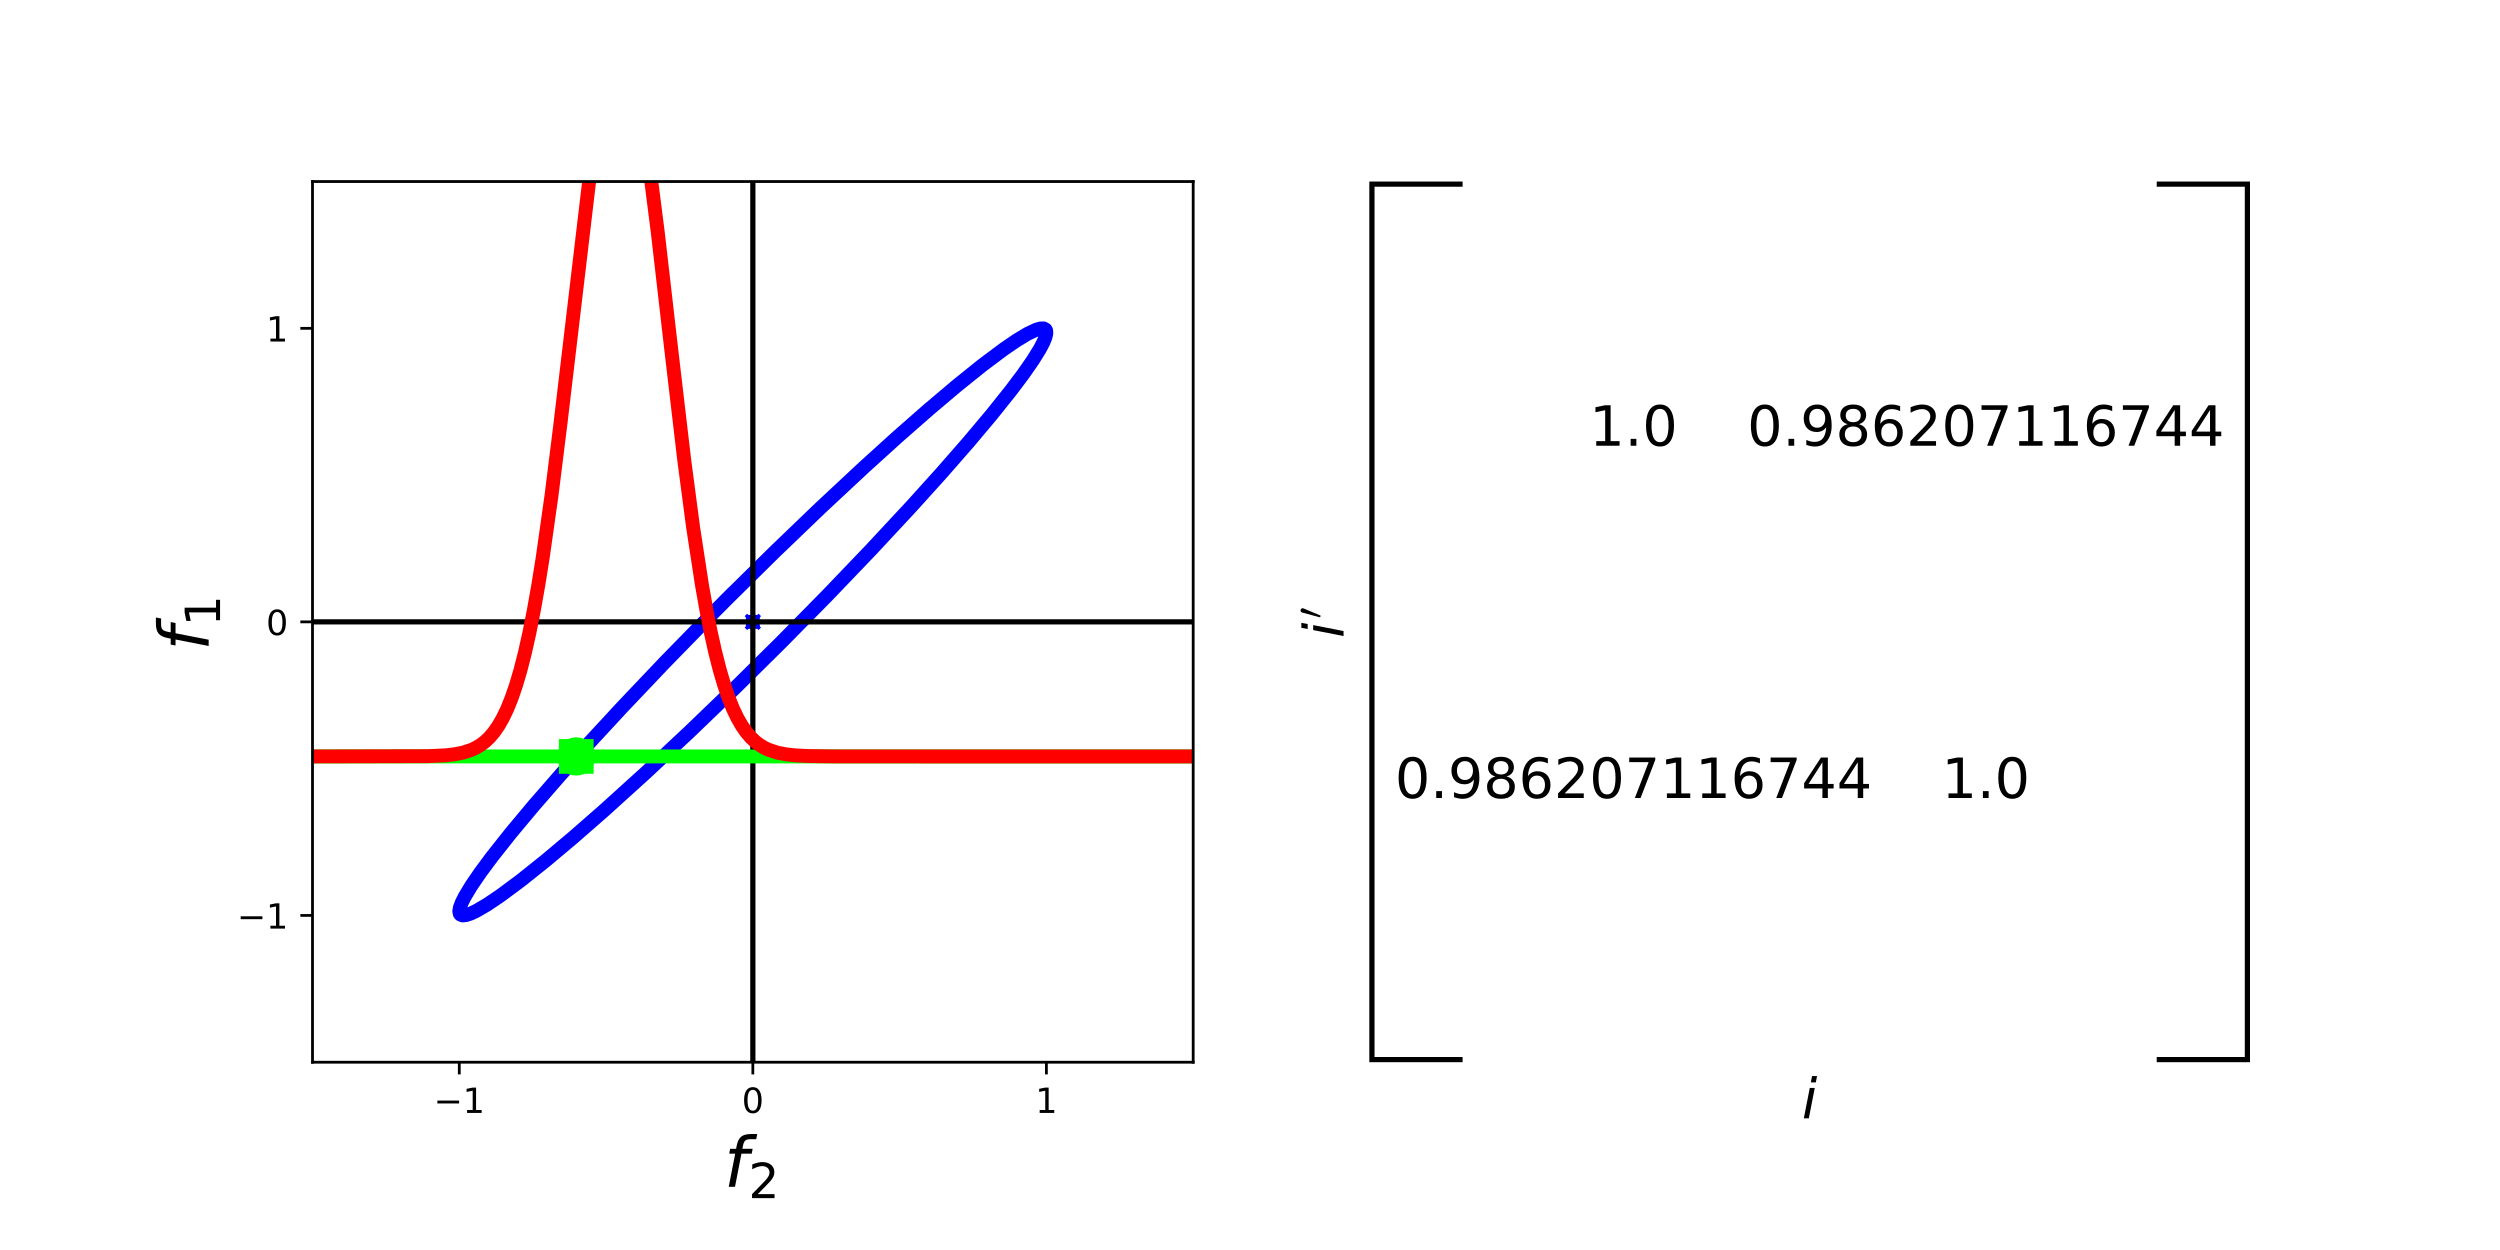
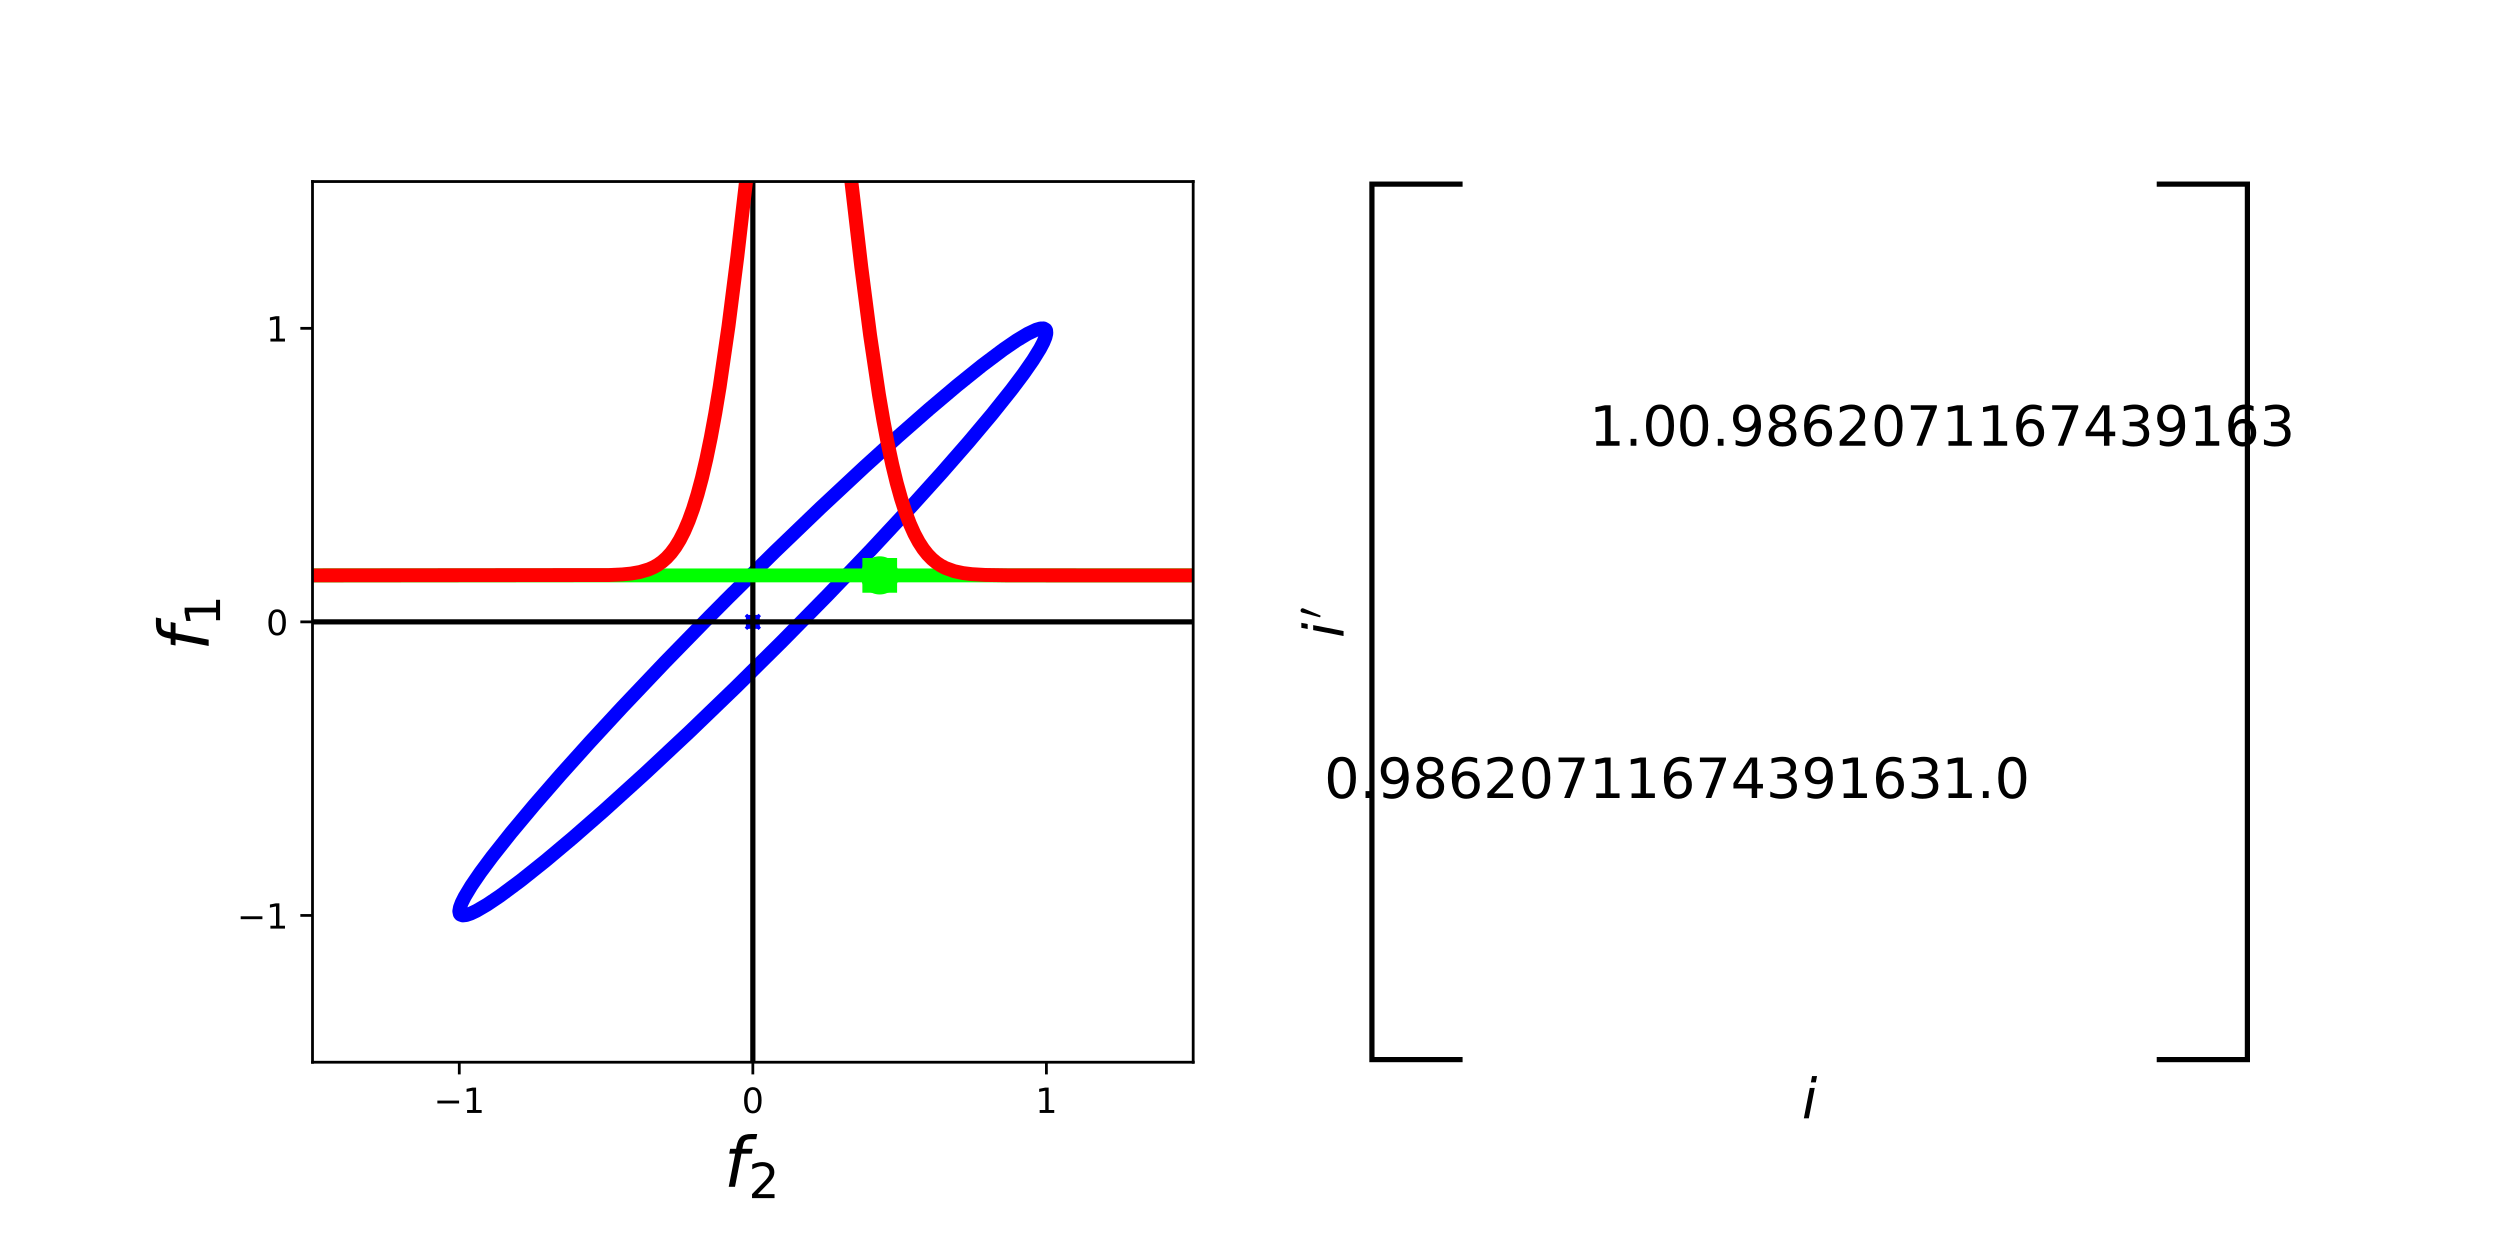
<svg xmlns="http://www.w3.org/2000/svg" xmlns:xlink="http://www.w3.org/1999/xlink" height="360pt" version="1.1" viewBox="0 0 720 360" width="720pt">
  <defs>
    <style type="text/css">
*{stroke-linecap:butt;stroke-linejoin:round;}
  </style>
  </defs>
  <g id="figure_1">
    <g id="patch_1">
      <path d="M 0 360  L 720 360  L 720 0  L 0 0  z " style="fill:none;" />
    </g>
    <g id="axes_1">
      <g id="patch_2">
        <path d="M 90 305.918  L 343.636 305.918  L 343.636 52.282  L 90 52.282  z " style="fill:none;" />
      </g>
      <g id="matplotlib.axis_1">
        <g id="xtick_1">
          <g id="line2d_1">
            <defs>
-               <path d="M 0 0  L 0 3.5  " id="m58b440a953" style="stroke:#000000;stroke-width:0.8;" />
-             </defs>
-             <g>
-               <use style="stroke:#000000;stroke-width:0.8;" x="132.273" xlink:href="#m58b440a953" y="305.918" />
+               <path d="M 0 0  L 0 3.5  " id="me0ef8599d4" style="stroke:#000000;stroke-width:0.8;" />
+             </defs>
+             <g>
+               <use style="stroke:#000000;stroke-width:0.8;" x="132.273" xlink:href="#me0ef8599d4" y="305.918" />
            </g>
          </g>
          <g id="text_1">
            <defs>
              <path d="M 10.594 35.5  L 73.188 35.5  L 73.188 27.203  L 10.594 27.203  z " id="DejaVuSans-2212" />
              <path d="M 12.406 8.297  L 28.516 8.297  L 28.516 63.922  L 10.984 60.406  L 10.984 69.391  L 28.422 72.906  L 38.281 72.906  L 38.281 8.297  L 54.391 8.297  L 54.391 0  L 12.406 0  z " id="DejaVuSans-31" />
            </defs>
            <g transform="translate(124.9016 320.5166)scale(0.1 -0.1)">
              <use xlink:href="#DejaVuSans-2212" />
              <use x="83.789" xlink:href="#DejaVuSans-31" />
            </g>
          </g>
        </g>
        <g id="xtick_2">
          <g id="line2d_2">
            <g>
-               <use style="stroke:#000000;stroke-width:0.8;" x="216.818" xlink:href="#m58b440a953" y="305.918" />
+               <use style="stroke:#000000;stroke-width:0.8;" x="216.818" xlink:href="#me0ef8599d4" y="305.918" />
            </g>
          </g>
          <g id="text_2">
            <defs>
              <path d="M 31.781 66.406  Q 24.172 66.406 20.328 58.906  Q 16.5 51.422 16.5 36.375  Q 16.5 21.391 20.328 13.891  Q 24.172 6.391 31.781 6.391  Q 39.453 6.391 43.281 13.891  Q 47.125 21.391 47.125 36.375  Q 47.125 51.422 43.281 58.906  Q 39.453 66.406 31.781 66.406  z M 31.781 74.219  Q 44.047 74.219 50.516 64.516  Q 56.984 54.828 56.984 36.375  Q 56.984 17.969 50.516 8.266  Q 44.047 -1.422 31.781 -1.422  Q 19.531 -1.422 13.062 8.266  Q 6.594 17.969 6.594 36.375  Q 6.594 54.828 13.062 64.516  Q 19.531 74.219 31.781 74.219  z " id="DejaVuSans-30" />
            </defs>
            <g transform="translate(213.6369 320.5166)scale(0.1 -0.1)">
              <use xlink:href="#DejaVuSans-30" />
            </g>
          </g>
        </g>
        <g id="xtick_3">
          <g id="line2d_3">
            <g>
-               <use style="stroke:#000000;stroke-width:0.8;" x="301.364" xlink:href="#m58b440a953" y="305.918" />
+               <use style="stroke:#000000;stroke-width:0.8;" x="301.364" xlink:href="#me0ef8599d4" y="305.918" />
            </g>
          </g>
          <g id="text_3">
            <g transform="translate(298.1824 320.5166)scale(0.1 -0.1)">
              <use xlink:href="#DejaVuSans-31" />
            </g>
          </g>
        </g>
        <g id="text_4">
          <defs>
            <path d="M 47.797 75.984  L 46.391 68.5  L 37.797 68.5  Q 32.906 68.5 30.688 66.578  Q 28.469 64.656 27.391 59.516  L 26.422 54.688  L 41.219 54.688  L 39.891 47.703  L 25.094 47.703  L 15.828 0  L 6.781 0  L 16.109 47.703  L 7.516 47.703  L 8.797 54.688  L 17.391 54.688  L 18.109 58.5  Q 19.969 68.172 24.625 72.078  Q 29.297 75.984 39.312 75.984  z " id="DejaVuSans-Oblique-66" />
            <path d="M 19.188 8.297  L 53.609 8.297  L 53.609 0  L 7.328 0  L 7.328 8.297  Q 12.938 14.109 22.625 23.891  Q 32.328 33.688 34.812 36.531  Q 39.547 41.844 41.422 45.531  Q 43.312 49.219 43.312 52.781  Q 43.312 58.594 39.234 62.25  Q 35.156 65.922 28.609 65.922  Q 23.969 65.922 18.812 64.312  Q 13.672 62.703 7.812 59.422  L 7.812 69.391  Q 13.766 71.781 18.938 73  Q 24.125 74.219 28.422 74.219  Q 39.75 74.219 46.484 68.547  Q 53.219 62.891 53.219 53.422  Q 53.219 48.922 51.531 44.891  Q 49.859 40.875 45.406 35.406  Q 44.188 33.984 37.641 27.219  Q 31.109 20.453 19.188 8.297  z " id="DejaVuSans-32" />
          </defs>
          <g transform="translate(208.5182 341.7932)scale(0.2 -0.2)">
            <use transform="translate(0 0.015625)" xlink:href="#DejaVuSans-Oblique-66" />
            <use transform="translate(35.20508 -16.39062)scale(0.7)" xlink:href="#DejaVuSans-32" />
          </g>
        </g>
      </g>
      <g id="matplotlib.axis_2">
        <g id="ytick_1">
          <g id="line2d_4">
            <defs>
-               <path d="M 0 0  L -3.5 0  " id="m74283e61b0" style="stroke:#000000;stroke-width:0.8;" />
-             </defs>
-             <g>
-               <use style="stroke:#000000;stroke-width:0.8;" x="90" xlink:href="#m74283e61b0" y="263.645" />
+               <path d="M 0 0  L -3.5 0  " id="m1543d4c570" style="stroke:#000000;stroke-width:0.8;" />
+             </defs>
+             <g>
+               <use style="stroke:#000000;stroke-width:0.8;" x="90" xlink:href="#m1543d4c570" y="263.645" />
            </g>
          </g>
          <g id="text_5">
            <g transform="translate(68.25781 267.4447)scale(0.1 -0.1)">
              <use xlink:href="#DejaVuSans-2212" />
              <use x="83.789" xlink:href="#DejaVuSans-31" />
            </g>
          </g>
        </g>
        <g id="ytick_2">
          <g id="line2d_5">
            <g>
-               <use style="stroke:#000000;stroke-width:0.8;" x="90" xlink:href="#m74283e61b0" y="179.1" />
+               <use style="stroke:#000000;stroke-width:0.8;" x="90" xlink:href="#m1543d4c570" y="179.1" />
            </g>
          </g>
          <g id="text_6">
            <g transform="translate(76.6375 182.8992)scale(0.1 -0.1)">
              <use xlink:href="#DejaVuSans-30" />
            </g>
          </g>
        </g>
        <g id="ytick_3">
          <g id="line2d_6">
            <g>
-               <use style="stroke:#000000;stroke-width:0.8;" x="90" xlink:href="#m74283e61b0" y="94.555" />
+               <use style="stroke:#000000;stroke-width:0.8;" x="90" xlink:href="#m1543d4c570" y="94.555" />
            </g>
          </g>
          <g id="text_7">
            <g transform="translate(76.6375 98.35376)scale(0.1 -0.1)">
              <use xlink:href="#DejaVuSans-31" />
            </g>
          </g>
        </g>
        <g id="text_8">
          <g transform="translate(60.09844 187.4)rotate(-90)scale(0.2 -0.2)">
            <use transform="translate(0 0.015625)" xlink:href="#DejaVuSans-Oblique-66" />
            <use transform="translate(35.20508 -16.39062)scale(0.7)" xlink:href="#DejaVuSans-31" />
          </g>
        </g>
      </g>
      <g id="line2d_7">
-         <path clip-path="url(#p2950ca2640)" d="M 209.797 172.079  L 223.13 158.92  L 236.306 146.264  L 248.998 134.424  L 258.589 125.739  L 267.515 117.903  L 275.634 111.043  L 282.816 105.267  L 288.946 100.667  L 292.794 98.033  L 295.962 96.126  L 298.419 94.964  L 299.652 94.607  L 300.555 94.587  L 301.124 94.905  L 301.283 95.189  L 301.348 96.009  L 301.075 97.16  L 300.467 98.638  L 299.525 100.436  L 297.496 103.719  L 294.744 107.678  L 291.292 112.277  L 285.659 119.333  L 278.928 127.341  L 271.208 136.174  L 262.622 145.69  L 250.88 158.316  L 238.291 171.458  L 225.168 184.79  L 211.838 197.981  L 198.631 210.702  L 185.877 222.637  L 173.892 233.49  L 165.059 241.21  L 157.051 247.94  L 149.995 253.574  L 144.003 258.022  L 140.266 260.536  L 137.215 262.319  L 135.576 263.095  L 134.262 263.535  L 133.276 263.639  L 132.623 263.406  L 132.422 263.164  L 132.273 262.427  L 132.461 261.359  L 132.986 259.962  L 133.845 258.243  L 135.751 255.076  L 138.385 251.228  L 141.721 246.733  L 147.212 239.804  L 153.811 231.908  L 161.413 223.171  L 169.898 213.732  L 179.131 203.741  L 191.498 190.72  L 204.494 177.41  L 209.797 172.079  L 209.797 172.079  " style="fill:none;stroke:#0000ff;stroke-linecap:square;stroke-width:4;" />
+         <path clip-path="url(#p6769b5f731)" d="M 209.797 172.079  L 223.13 158.92  L 236.306 146.264  L 248.998 134.424  L 258.589 125.739  L 267.515 117.903  L 275.634 111.043  L 282.816 105.267  L 288.946 100.667  L 292.794 98.033  L 295.962 96.126  L 298.419 94.964  L 299.652 94.607  L 300.555 94.587  L 301.124 94.905  L 301.283 95.189  L 301.348 96.009  L 301.075 97.16  L 300.467 98.638  L 299.525 100.436  L 297.496 103.719  L 294.744 107.678  L 291.292 112.277  L 285.659 119.333  L 278.928 127.341  L 271.208 136.174  L 262.622 145.69  L 250.88 158.316  L 238.291 171.458  L 225.168 184.79  L 211.838 197.981  L 198.631 210.702  L 185.877 222.637  L 173.892 233.49  L 165.059 241.21  L 157.051 247.94  L 149.995 253.574  L 144.003 258.022  L 140.266 260.536  L 137.215 262.319  L 135.576 263.095  L 134.262 263.535  L 133.276 263.639  L 132.623 263.406  L 132.422 263.164  L 132.273 262.427  L 132.461 261.359  L 132.986 259.962  L 133.845 258.243  L 135.751 255.076  L 138.385 251.228  L 141.721 246.733  L 147.212 239.804  L 153.811 231.908  L 161.413 223.171  L 169.898 213.732  L 179.131 203.741  L 191.498 190.72  L 204.494 177.41  L 209.797 172.079  L 209.797 172.079  " style="fill:none;stroke:#0000ff;stroke-linecap:square;stroke-width:4;" />
      </g>
      <g id="line2d_8">
-         <path clip-path="url(#p2950ca2640)" d="M 216.818 179.1  " style="fill:none;stroke:#0000ff;stroke-linecap:square;stroke-width:4;" />
-         <defs>
-           <path d="M -2 2  L 2 -2  M -2 -2  L 2 2  " id="m2bb01745a8" style="stroke:#0000ff;" />
-         </defs>
-         <g clip-path="url(#p2950ca2640)">
-           <use style="fill:#0000ff;stroke:#0000ff;" x="216.818" xlink:href="#m2bb01745a8" y="179.1" />
+         <path clip-path="url(#p6769b5f731)" d="M 216.818 179.1  " style="fill:none;stroke:#0000ff;stroke-linecap:square;stroke-width:4;" />
+         <defs>
+           <path d="M -2 2  L 2 -2  M -2 -2  L 2 2  " id="m02fa4b05c1" style="stroke:#0000ff;" />
+         </defs>
+         <g clip-path="url(#p6769b5f731)">
+           <use style="fill:#0000ff;stroke:#0000ff;" x="216.818" xlink:href="#m02fa4b05c1" y="179.1" />
        </g>
      </g>
      <g id="line2d_9">
-         <path clip-path="url(#p2950ca2640)" d="M 90 179.1  L 343.636 179.1  " style="fill:none;stroke:#000000;stroke-linecap:square;stroke-width:1.5;" />
+         <path clip-path="url(#p6769b5f731)" d="M 90 179.1  L 343.636 179.1  " style="fill:none;stroke:#000000;stroke-linecap:square;stroke-width:1.5;" />
      </g>
      <g id="line2d_10">
-         <path clip-path="url(#p2950ca2640)" d="M 216.818 305.918  L 216.818 52.282  " style="fill:none;stroke:#000000;stroke-linecap:square;stroke-width:1.5;" />
+         <path clip-path="url(#p6769b5f731)" d="M 216.818 305.918  L 216.818 52.282  " style="fill:none;stroke:#000000;stroke-linecap:square;stroke-width:1.5;" />
      </g>
      <g id="line2d_11">
-         <path clip-path="url(#p2950ca2640)" d="M 90 217.854  L 343.636 217.854  " style="fill:none;stroke:#00ff00;stroke-linecap:square;stroke-width:4;" />
+         <path clip-path="url(#p6769b5f731)" d="M 90 165.713  L 343.636 165.713  " style="fill:none;stroke:#00ff00;stroke-linecap:square;stroke-width:4;" />
      </g>
      <g id="line2d_12">
-         <path clip-path="url(#p2950ca2640)" d="M 90 217.854  L 123.138 217.775  L 128.237 217.54  L 130.786 217.259  L 133.335 216.764  L 135.884 215.922  L 137.159 215.314  L 138.433 214.541  L 139.708 213.569  L 140.982 212.358  L 142.257 210.862  L 143.531 209.033  L 144.806 206.818  L 146.08 204.159  L 147.355 201.001  L 148.63 197.287  L 149.904 192.96  L 151.179 187.972  L 152.453 182.282  L 153.728 175.857  L 155.002 168.682  L 156.277 160.756  L 158.826 142.759  L 161.375 122.313  L 170.297 46.958  L 171.571 38.217  L 172.846 30.587  L 174.121 24.247  L 175.395 19.346  L 176.67 16.002  L 177.944 14.297  L 179.219 14.274  L 180.493 15.933  L 181.768 19.233  L 183.042 24.093  L 184.317 30.396  L 185.592 37.992  L 186.866 46.706  L 189.415 66.697  L 193.239 99.96  L 197.063 132.518  L 199.612 151.854  L 202.161 168.475  L 203.435 175.671  L 204.71 182.116  L 205.984 187.826  L 207.259 192.832  L 208.534 197.176  L 209.808 200.907  L 211.083 204.08  L 212.357 206.751  L 213.632 208.978  L 214.906 210.817  L 216.181 212.321  L 217.455 213.539  L 218.73 214.517  L 220.005 215.295  L 221.279 215.907  L 223.828 216.755  L 226.377 217.254  L 228.926 217.537  L 232.75 217.74  L 240.397 217.842  L 279.909 217.854  L 343.636 217.854  L 343.636 217.854  " style="fill:none;stroke:#ff0000;stroke-linecap:square;stroke-width:4;" />
+         <path clip-path="url(#p6769b5f731)" d="M 90 165.713  L 175.395 165.613  L 179.219 165.433  L 181.768 165.18  L 184.317 164.73  L 186.866 163.959  L 188.141 163.4  L 189.415 162.688  L 190.69 161.789  L 191.964 160.664  L 193.239 159.272  L 194.513 157.564  L 195.788 155.487  L 197.063 152.988  L 198.337 150.009  L 199.612 146.492  L 200.886 142.382  L 202.161 137.627  L 203.435 132.183  L 204.71 126.014  L 205.984 119.098  L 207.259 111.43  L 209.808 93.91  L 212.357 73.837  L 216.181 40.752  L 220.005 7.98  L 221.157 -1  M 238.878 -1  L 240.397 10.922  L 244.221 43.946  L 248.045 76.815  L 250.594 96.564  L 253.143 113.681  L 254.418 121.137  L 255.692 127.839  L 256.967 133.8  L 258.241 139.045  L 259.516 143.612  L 260.79 147.548  L 262.065 150.906  L 263.339 153.744  L 264.614 156.117  L 265.889 158.084  L 267.163 159.697  L 268.438 161.009  L 269.712 162.065  L 270.987 162.907  L 272.261 163.573  L 274.81 164.499  L 277.36 165.046  L 279.909 165.359  L 283.732 165.585  L 290.105 165.693  L 314.322 165.713  L 343.636 165.713  L 343.636 165.713  " style="fill:none;stroke:#ff0000;stroke-linecap:square;stroke-width:4;" />
      </g>
      <g id="line2d_13">
-         <path clip-path="url(#p2950ca2640)" d="M 165.963 217.854  " style="fill:none;stroke:#00ff00;stroke-linecap:square;stroke-width:10;" />
-         <defs>
-           <path d="M 0 5  C 1.326 5 2.598 4.473 3.536 3.536  C 4.473 2.598 5 1.326 5 0  C 5 -1.326 4.473 -2.598 3.536 -3.536  C 2.598 -4.473 1.326 -5 0 -5  C -1.326 -5 -2.598 -4.473 -3.536 -3.536  C -4.473 -2.598 -5 -1.326 -5 0  C -5 1.326 -4.473 2.598 -3.536 3.536  C -2.598 4.473 -1.326 5 0 5  z " id="mb9ab25542c" style="stroke:#00ff00;" />
-         </defs>
-         <g clip-path="url(#p2950ca2640)">
-           <use style="fill:#00ff00;stroke:#00ff00;" x="165.963" xlink:href="#mb9ab25542c" y="217.854" />
+         <path clip-path="url(#p6769b5f731)" d="M 253.364 165.713  " style="fill:none;stroke:#00ff00;stroke-linecap:square;stroke-width:10;" />
+         <defs>
+           <path d="M 0 5  C 1.326 5 2.598 4.473 3.536 3.536  C 4.473 2.598 5 1.326 5 0  C 5 -1.326 4.473 -2.598 3.536 -3.536  C 2.598 -4.473 1.326 -5 0 -5  C -1.326 -5 -2.598 -4.473 -3.536 -3.536  C -4.473 -2.598 -5 -1.326 -5 0  C -5 1.326 -4.473 2.598 -3.536 3.536  C -2.598 4.473 -1.326 5 0 5  z " id="m3347b0c0a2" style="stroke:#00ff00;" />
+         </defs>
+         <g clip-path="url(#p6769b5f731)">
+           <use style="fill:#00ff00;stroke:#00ff00;" x="253.364" xlink:href="#m3347b0c0a2" y="165.713" />
        </g>
      </g>
      <g id="patch_3">
        <path d="M 90 305.918  L 90 52.282  " style="fill:none;stroke:#000000;stroke-linecap:square;stroke-linejoin:miter;stroke-width:0.8;" />
      </g>
      <g id="patch_4">
        <path d="M 343.636 305.918  L 343.636 52.282  " style="fill:none;stroke:#000000;stroke-linecap:square;stroke-linejoin:miter;stroke-width:0.8;" />
      </g>
      <g id="patch_5">
        <path d="M 90 305.918  L 343.636 305.918  " style="fill:none;stroke:#000000;stroke-linecap:square;stroke-linejoin:miter;stroke-width:0.8;" />
      </g>
      <g id="patch_6">
        <path d="M 90 52.282  L 343.636 52.282  " style="fill:none;stroke:#000000;stroke-linecap:square;stroke-linejoin:miter;stroke-width:0.8;" />
      </g>
    </g>
    <g id="axes_2">
      <g id="matplotlib.axis_3">
        <g id="text_9">
          <defs>
            <path d="M 18.312 75.984  L 27.297 75.984  L 25.094 64.594  L 16.109 64.594  z M 14.203 54.688  L 23.188 54.688  L 12.5 0  L 3.516 0  z " id="DejaVuSans-Oblique-69" />
          </defs>
          <g transform="translate(518.9418 322.0757)scale(0.16 -0.16)">
            <use transform="translate(0 0.015625)" xlink:href="#DejaVuSans-Oblique-69" />
          </g>
        </g>
      </g>
      <g id="matplotlib.axis_4">
        <g id="text_10">
          <defs>
            <path d="M 3.516 5.422  Q 2.875 5.609 2.875 6.391  L 15.094 51.812  Q 15.672 53.656 17.078 54.781  Q 18.5 55.906 20.312 55.906  Q 22.656 55.906 24.438 54.359  Q 26.219 52.828 26.219 50.484  Q 26.219 49.469 25.688 48.188  L 7.625 4.984  Q 7.281 4.297 6.688 4.297  Q 6.156 4.297 5 4.781  Q 3.859 5.281 3.516 5.422  z " id="Cmsy10-30" />
          </defs>
          <g transform="translate(387.0361 183.74)rotate(-90)scale(0.16 -0.16)">
            <use transform="translate(0 0.584375)" xlink:href="#DejaVuSans-Oblique-69" />
            <use transform="translate(35.23091 38.86563)scale(0.7)" xlink:href="#Cmsy10-30" />
          </g>
        </g>
      </g>
      <g id="line2d_14">
-         <path clip-path="url(#pab28844a67)" d="M 419.727 52.282  L 394.364 52.282  L 394.364 305.918  L 419.727 305.918  " style="fill:none;stroke:#000000;stroke-linecap:square;stroke-width:3;" />
+         <path clip-path="url(#ped4bbf904b)" d="M 419.727 52.282  L 394.364 52.282  L 394.364 305.918  L 419.727 305.918  " style="fill:none;stroke:#000000;stroke-linecap:square;stroke-width:3;" />
      </g>
      <g id="line2d_15">
-         <path clip-path="url(#pab28844a67)" d="M 622.636 52.282  L 648 52.282  L 648 305.918  L 622.636 305.918  " style="fill:none;stroke:#000000;stroke-linecap:square;stroke-width:3;" />
+         <path clip-path="url(#ped4bbf904b)" d="M 622.636 52.282  L 648 52.282  L 648 305.918  L 622.636 305.918  " style="fill:none;stroke:#000000;stroke-linecap:square;stroke-width:3;" />
      </g>
      <g id="text_11">
        <defs>
          <path d="M 10.688 12.406  L 21 12.406  L 21 0  L 10.688 0  z " id="DejaVuSans-2e" />
        </defs>
        <g transform="translate(457.732 128.3727)scale(0.16 -0.16)">
          <use xlink:href="#DejaVuSans-31" />
          <use x="63.623" xlink:href="#DejaVuSans-2e" />
          <use x="95.41" xlink:href="#DejaVuSans-30" />
        </g>
      </g>
      <g id="text_12">
        <defs>
          <path d="M 10.984 1.516  L 10.984 10.5  Q 14.703 8.734 18.5 7.812  Q 22.312 6.891 25.984 6.891  Q 35.75 6.891 40.891 13.453  Q 46.047 20.016 46.781 33.406  Q 43.953 29.203 39.594 26.953  Q 35.25 24.703 29.984 24.703  Q 19.047 24.703 12.672 31.312  Q 6.297 37.938 6.297 49.422  Q 6.297 60.641 12.938 67.422  Q 19.578 74.219 30.609 74.219  Q 43.266 74.219 49.922 64.516  Q 56.594 54.828 56.594 36.375  Q 56.594 19.141 48.406 8.859  Q 40.234 -1.422 26.422 -1.422  Q 22.703 -1.422 18.891 -0.688  Q 15.094 0.047 10.984 1.516  z M 30.609 32.422  Q 37.25 32.422 41.125 36.953  Q 45.016 41.5 45.016 49.422  Q 45.016 57.281 41.125 61.844  Q 37.25 66.406 30.609 66.406  Q 23.969 66.406 20.094 61.844  Q 16.219 57.281 16.219 49.422  Q 16.219 41.5 20.094 36.953  Q 23.969 32.422 30.609 32.422  z " id="DejaVuSans-39" />
          <path d="M 31.781 34.625  Q 24.75 34.625 20.719 30.859  Q 16.703 27.094 16.703 20.516  Q 16.703 13.922 20.719 10.156  Q 24.75 6.391 31.781 6.391  Q 38.812 6.391 42.859 10.172  Q 46.922 13.969 46.922 20.516  Q 46.922 27.094 42.891 30.859  Q 38.875 34.625 31.781 34.625  z M 21.922 38.812  Q 15.578 40.375 12.031 44.719  Q 8.5 49.078 8.5 55.328  Q 8.5 64.062 14.719 69.141  Q 20.953 74.219 31.781 74.219  Q 42.672 74.219 48.875 69.141  Q 55.078 64.062 55.078 55.328  Q 55.078 49.078 51.531 44.719  Q 48 40.375 41.703 38.812  Q 48.828 37.156 52.797 32.312  Q 56.781 27.484 56.781 20.516  Q 56.781 9.906 50.312 4.234  Q 43.844 -1.422 31.781 -1.422  Q 19.734 -1.422 13.25 4.234  Q 6.781 9.906 6.781 20.516  Q 6.781 27.484 10.781 32.312  Q 14.797 37.156 21.922 38.812  z M 18.312 54.391  Q 18.312 48.734 21.844 45.562  Q 25.391 42.391 31.781 42.391  Q 38.141 42.391 41.719 45.562  Q 45.312 48.734 45.312 54.391  Q 45.312 60.062 41.719 63.234  Q 38.141 66.406 31.781 66.406  Q 25.391 66.406 21.844 63.234  Q 18.312 60.062 18.312 54.391  z " id="DejaVuSans-38" />
          <path d="M 33.016 40.375  Q 26.375 40.375 22.484 35.828  Q 18.609 31.297 18.609 23.391  Q 18.609 15.531 22.484 10.953  Q 26.375 6.391 33.016 6.391  Q 39.656 6.391 43.531 10.953  Q 47.406 15.531 47.406 23.391  Q 47.406 31.297 43.531 35.828  Q 39.656 40.375 33.016 40.375  z M 52.594 71.297  L 52.594 62.312  Q 48.875 64.062 45.094 64.984  Q 41.312 65.922 37.594 65.922  Q 27.828 65.922 22.672 59.328  Q 17.531 52.734 16.797 39.406  Q 19.672 43.656 24.016 45.922  Q 28.375 48.188 33.594 48.188  Q 44.578 48.188 50.953 41.516  Q 57.328 34.859 57.328 23.391  Q 57.328 12.156 50.688 5.359  Q 44.047 -1.422 33.016 -1.422  Q 20.359 -1.422 13.672 8.266  Q 6.984 17.969 6.984 36.375  Q 6.984 53.656 15.188 63.938  Q 23.391 74.219 37.203 74.219  Q 40.922 74.219 44.703 73.484  Q 48.484 72.75 52.594 71.297  z " id="DejaVuSans-36" />
          <path d="M 8.203 72.906  L 55.078 72.906  L 55.078 68.703  L 28.609 0  L 18.312 0  L 43.219 64.594  L 8.203 64.594  z " id="DejaVuSans-37" />
          <path d="M 37.797 64.312  L 12.891 25.391  L 37.797 25.391  z M 35.203 72.906  L 47.609 72.906  L 47.609 25.391  L 58.016 25.391  L 58.016 17.188  L 47.609 17.188  L 47.609 0  L 37.797 0  L 37.797 17.188  L 4.891 17.188  L 4.891 26.703  z " id="DejaVuSans-34" />
-         </defs>
-         <g transform="translate(503.1966 128.3727)scale(0.16 -0.16)">
+           <path d="M 40.578 39.312  Q 47.656 37.797 51.625 33  Q 55.609 28.219 55.609 21.188  Q 55.609 10.406 48.188 4.484  Q 40.766 -1.422 27.094 -1.422  Q 22.516 -1.422 17.656 -0.516  Q 12.797 0.391 7.625 2.203  L 7.625 11.719  Q 11.719 9.328 16.594 8.109  Q 21.484 6.891 26.812 6.891  Q 36.078 6.891 40.938 10.547  Q 45.797 14.203 45.797 21.188  Q 45.797 27.641 41.281 31.266  Q 36.766 34.906 28.719 34.906  L 20.219 34.906  L 20.219 43.016  L 29.109 43.016  Q 36.375 43.016 40.234 45.922  Q 44.094 48.828 44.094 54.297  Q 44.094 59.906 40.109 62.906  Q 36.141 65.922 28.719 65.922  Q 24.656 65.922 20.016 65.031  Q 15.375 64.156 9.812 62.312  L 9.812 71.094  Q 15.438 72.656 20.344 73.438  Q 25.25 74.219 29.594 74.219  Q 40.828 74.219 47.359 69.109  Q 53.906 64.016 53.906 55.328  Q 53.906 49.266 50.438 45.094  Q 46.969 40.922 40.578 39.312  z " id="DejaVuSans-33" />
+         </defs>
+         <g transform="translate(482.8366 128.3727)scale(0.16 -0.16)">
          <use xlink:href="#DejaVuSans-30" />
          <use x="63.623" xlink:href="#DejaVuSans-2e" />
          <use x="95.41" xlink:href="#DejaVuSans-39" />
          <use x="159.033" xlink:href="#DejaVuSans-38" />
          <use x="222.656" xlink:href="#DejaVuSans-36" />
          <use x="286.279" xlink:href="#DejaVuSans-32" />
          <use x="349.902" xlink:href="#DejaVuSans-30" />
          <use x="413.525" xlink:href="#DejaVuSans-37" />
          <use x="477.148" xlink:href="#DejaVuSans-31" />
          <use x="540.771" xlink:href="#DejaVuSans-31" />
          <use x="604.395" xlink:href="#DejaVuSans-36" />
          <use x="668.018" xlink:href="#DejaVuSans-37" />
          <use x="731.641" xlink:href="#DejaVuSans-34" />
-           <use x="795.264" xlink:href="#DejaVuSans-34" />
+           <use x="795.264" xlink:href="#DejaVuSans-33" />
+           <use x="858.887" xlink:href="#DejaVuSans-39" />
+           <use x="922.51" xlink:href="#DejaVuSans-31" />
+           <use x="986.133" xlink:href="#DejaVuSans-36" />
+           <use x="1049.756" xlink:href="#DejaVuSans-33" />
        </g>
      </g>
      <g id="text_13">
-         <g transform="translate(401.742 229.8273)scale(0.16 -0.16)">
+         <g transform="translate(381.382 229.8273)scale(0.16 -0.16)">
          <use xlink:href="#DejaVuSans-30" />
          <use x="63.623" xlink:href="#DejaVuSans-2e" />
          <use x="95.41" xlink:href="#DejaVuSans-39" />
          <use x="159.033" xlink:href="#DejaVuSans-38" />
          <use x="222.656" xlink:href="#DejaVuSans-36" />
          <use x="286.279" xlink:href="#DejaVuSans-32" />
          <use x="349.902" xlink:href="#DejaVuSans-30" />
          <use x="413.525" xlink:href="#DejaVuSans-37" />
          <use x="477.148" xlink:href="#DejaVuSans-31" />
          <use x="540.771" xlink:href="#DejaVuSans-31" />
          <use x="604.395" xlink:href="#DejaVuSans-36" />
          <use x="668.018" xlink:href="#DejaVuSans-37" />
          <use x="731.641" xlink:href="#DejaVuSans-34" />
-           <use x="795.264" xlink:href="#DejaVuSans-34" />
+           <use x="795.264" xlink:href="#DejaVuSans-33" />
+           <use x="858.887" xlink:href="#DejaVuSans-39" />
+           <use x="922.51" xlink:href="#DejaVuSans-31" />
+           <use x="986.133" xlink:href="#DejaVuSans-36" />
+           <use x="1049.756" xlink:href="#DejaVuSans-33" />
        </g>
      </g>
      <g id="text_14">
        <g transform="translate(559.1866 229.8273)scale(0.16 -0.16)">
          <use xlink:href="#DejaVuSans-31" />
          <use x="63.623" xlink:href="#DejaVuSans-2e" />
          <use x="95.41" xlink:href="#DejaVuSans-30" />
        </g>
      </g>
    </g>
  </g>
  <defs>
-     <clipPath id="p2950ca2640">
+     <clipPath id="p6769b5f731">
      <rect height="253.636" width="253.636" x="90" y="52.282" />
    </clipPath>
-     <clipPath id="pab28844a67">
+     <clipPath id="ped4bbf904b">
      <rect height="253.636" width="253.636" x="394.364" y="52.282" />
    </clipPath>
  </defs>
</svg>
